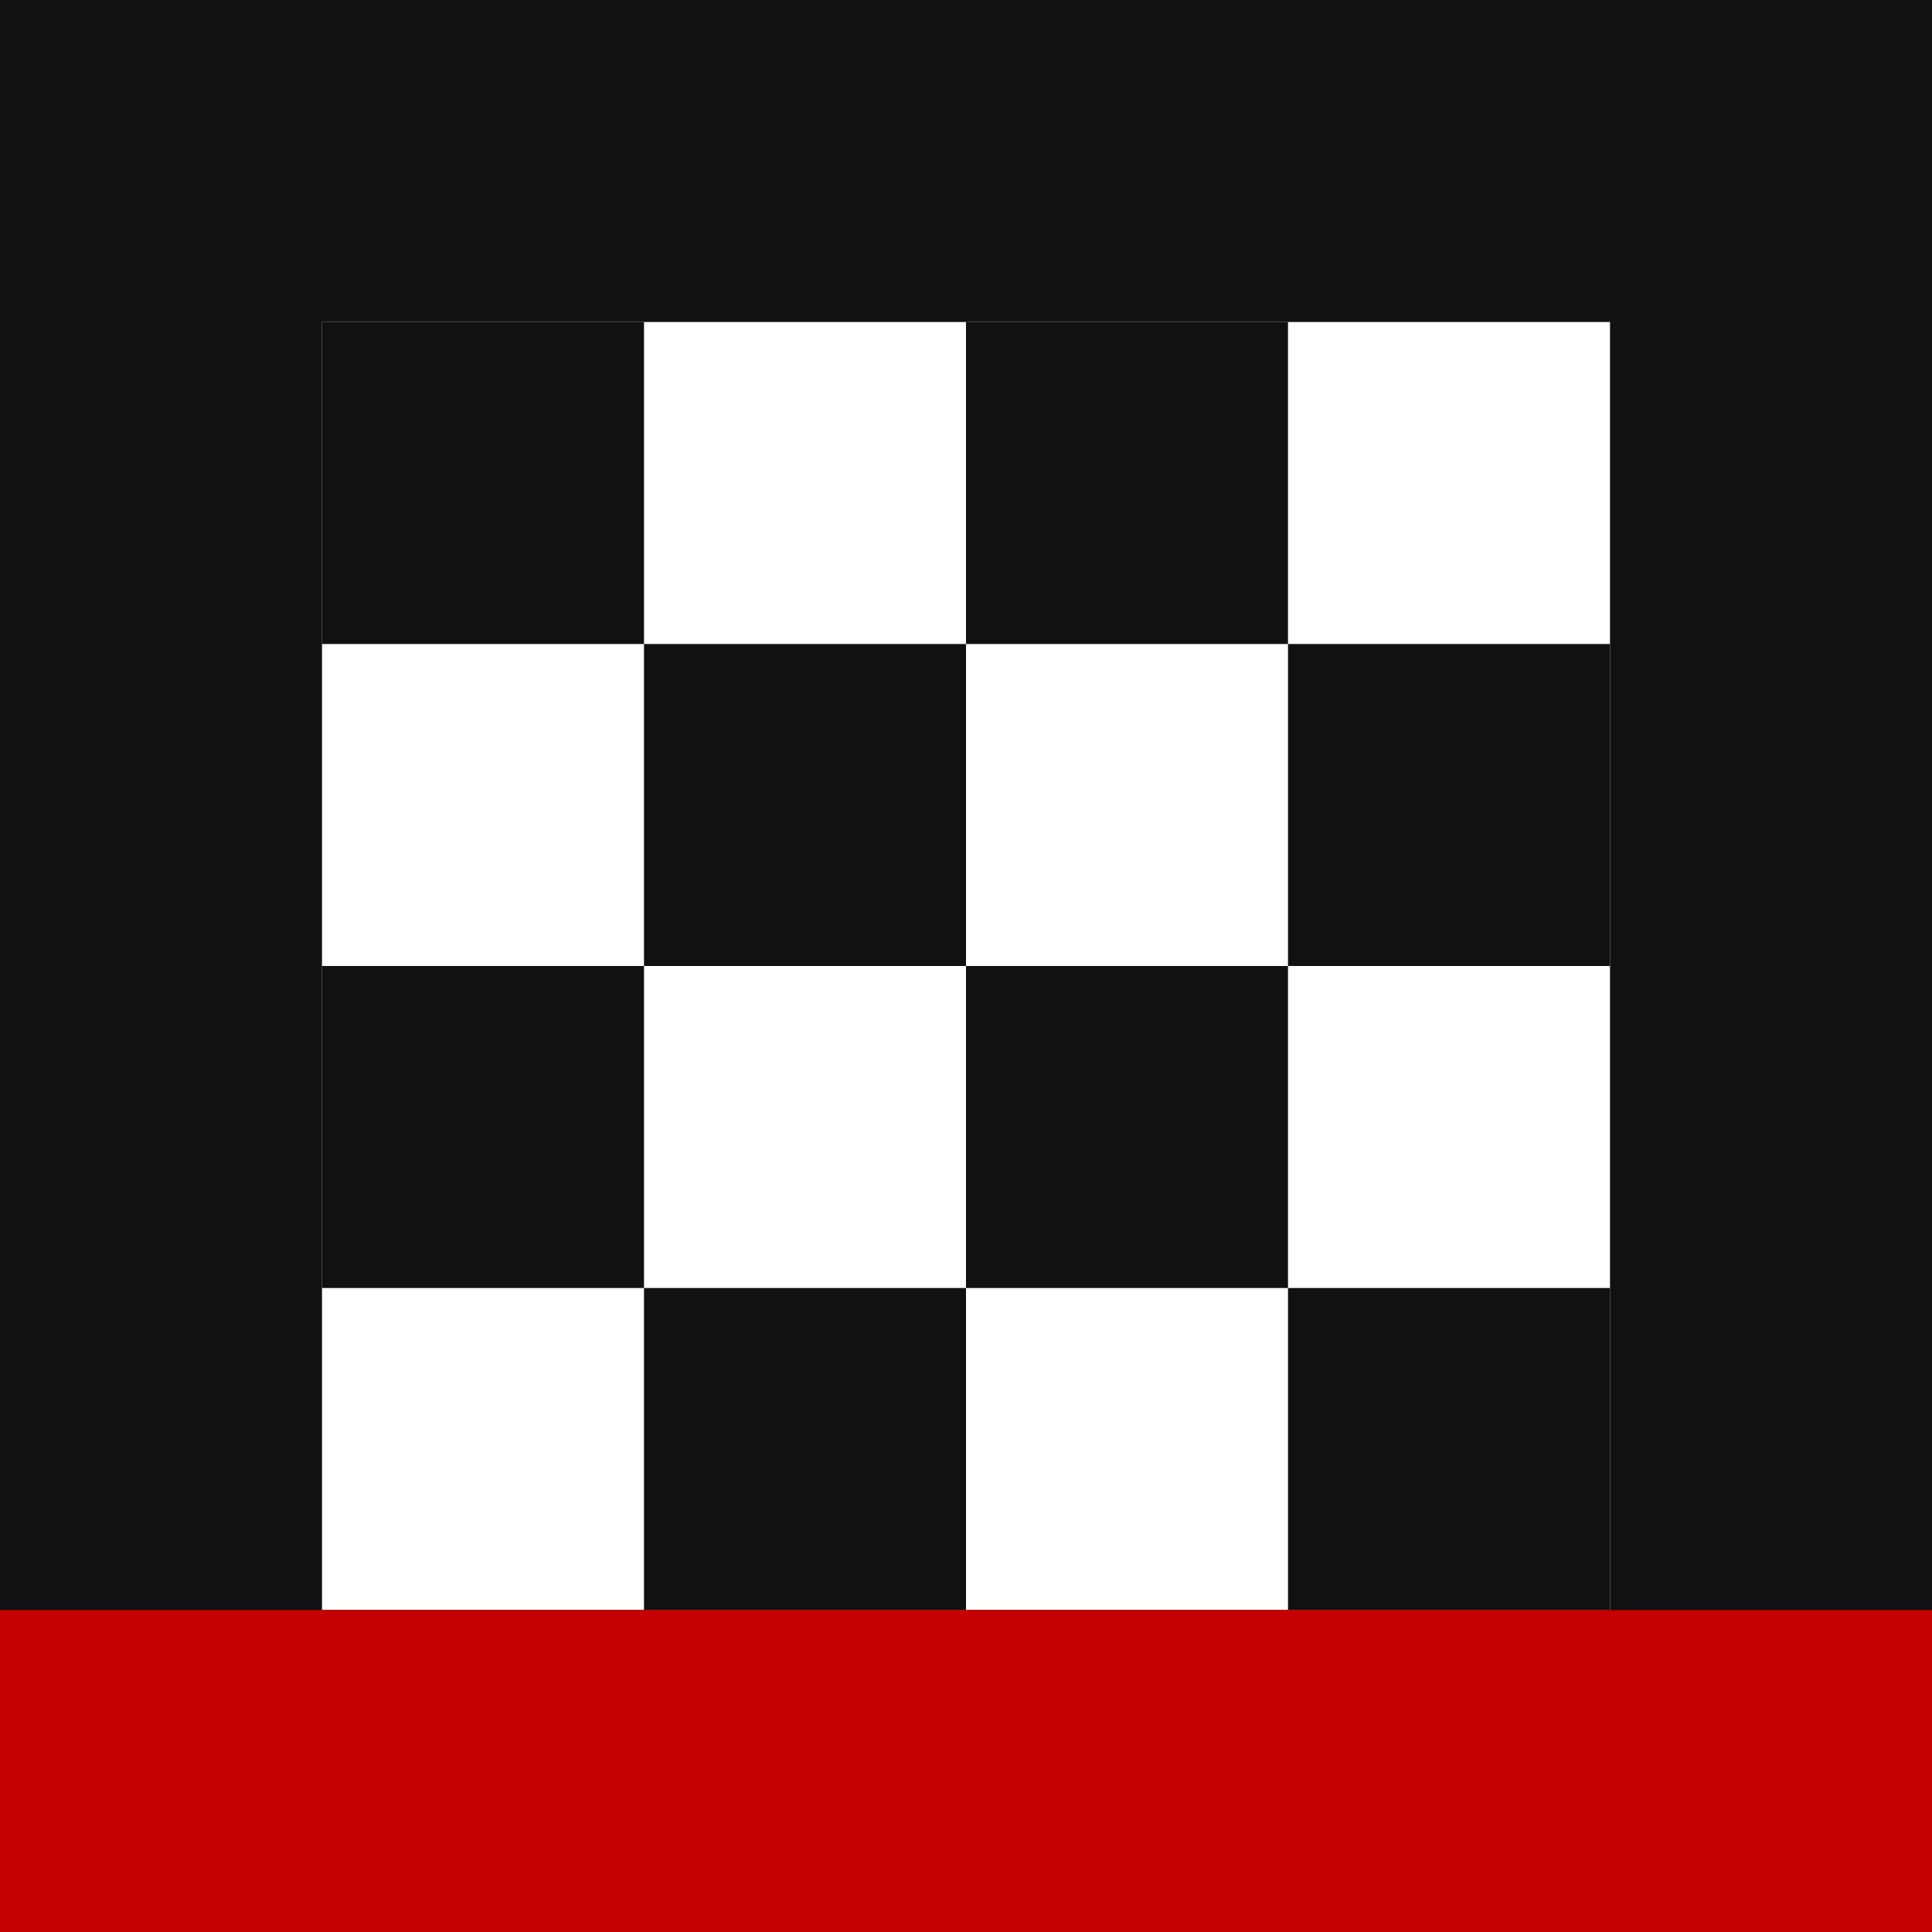
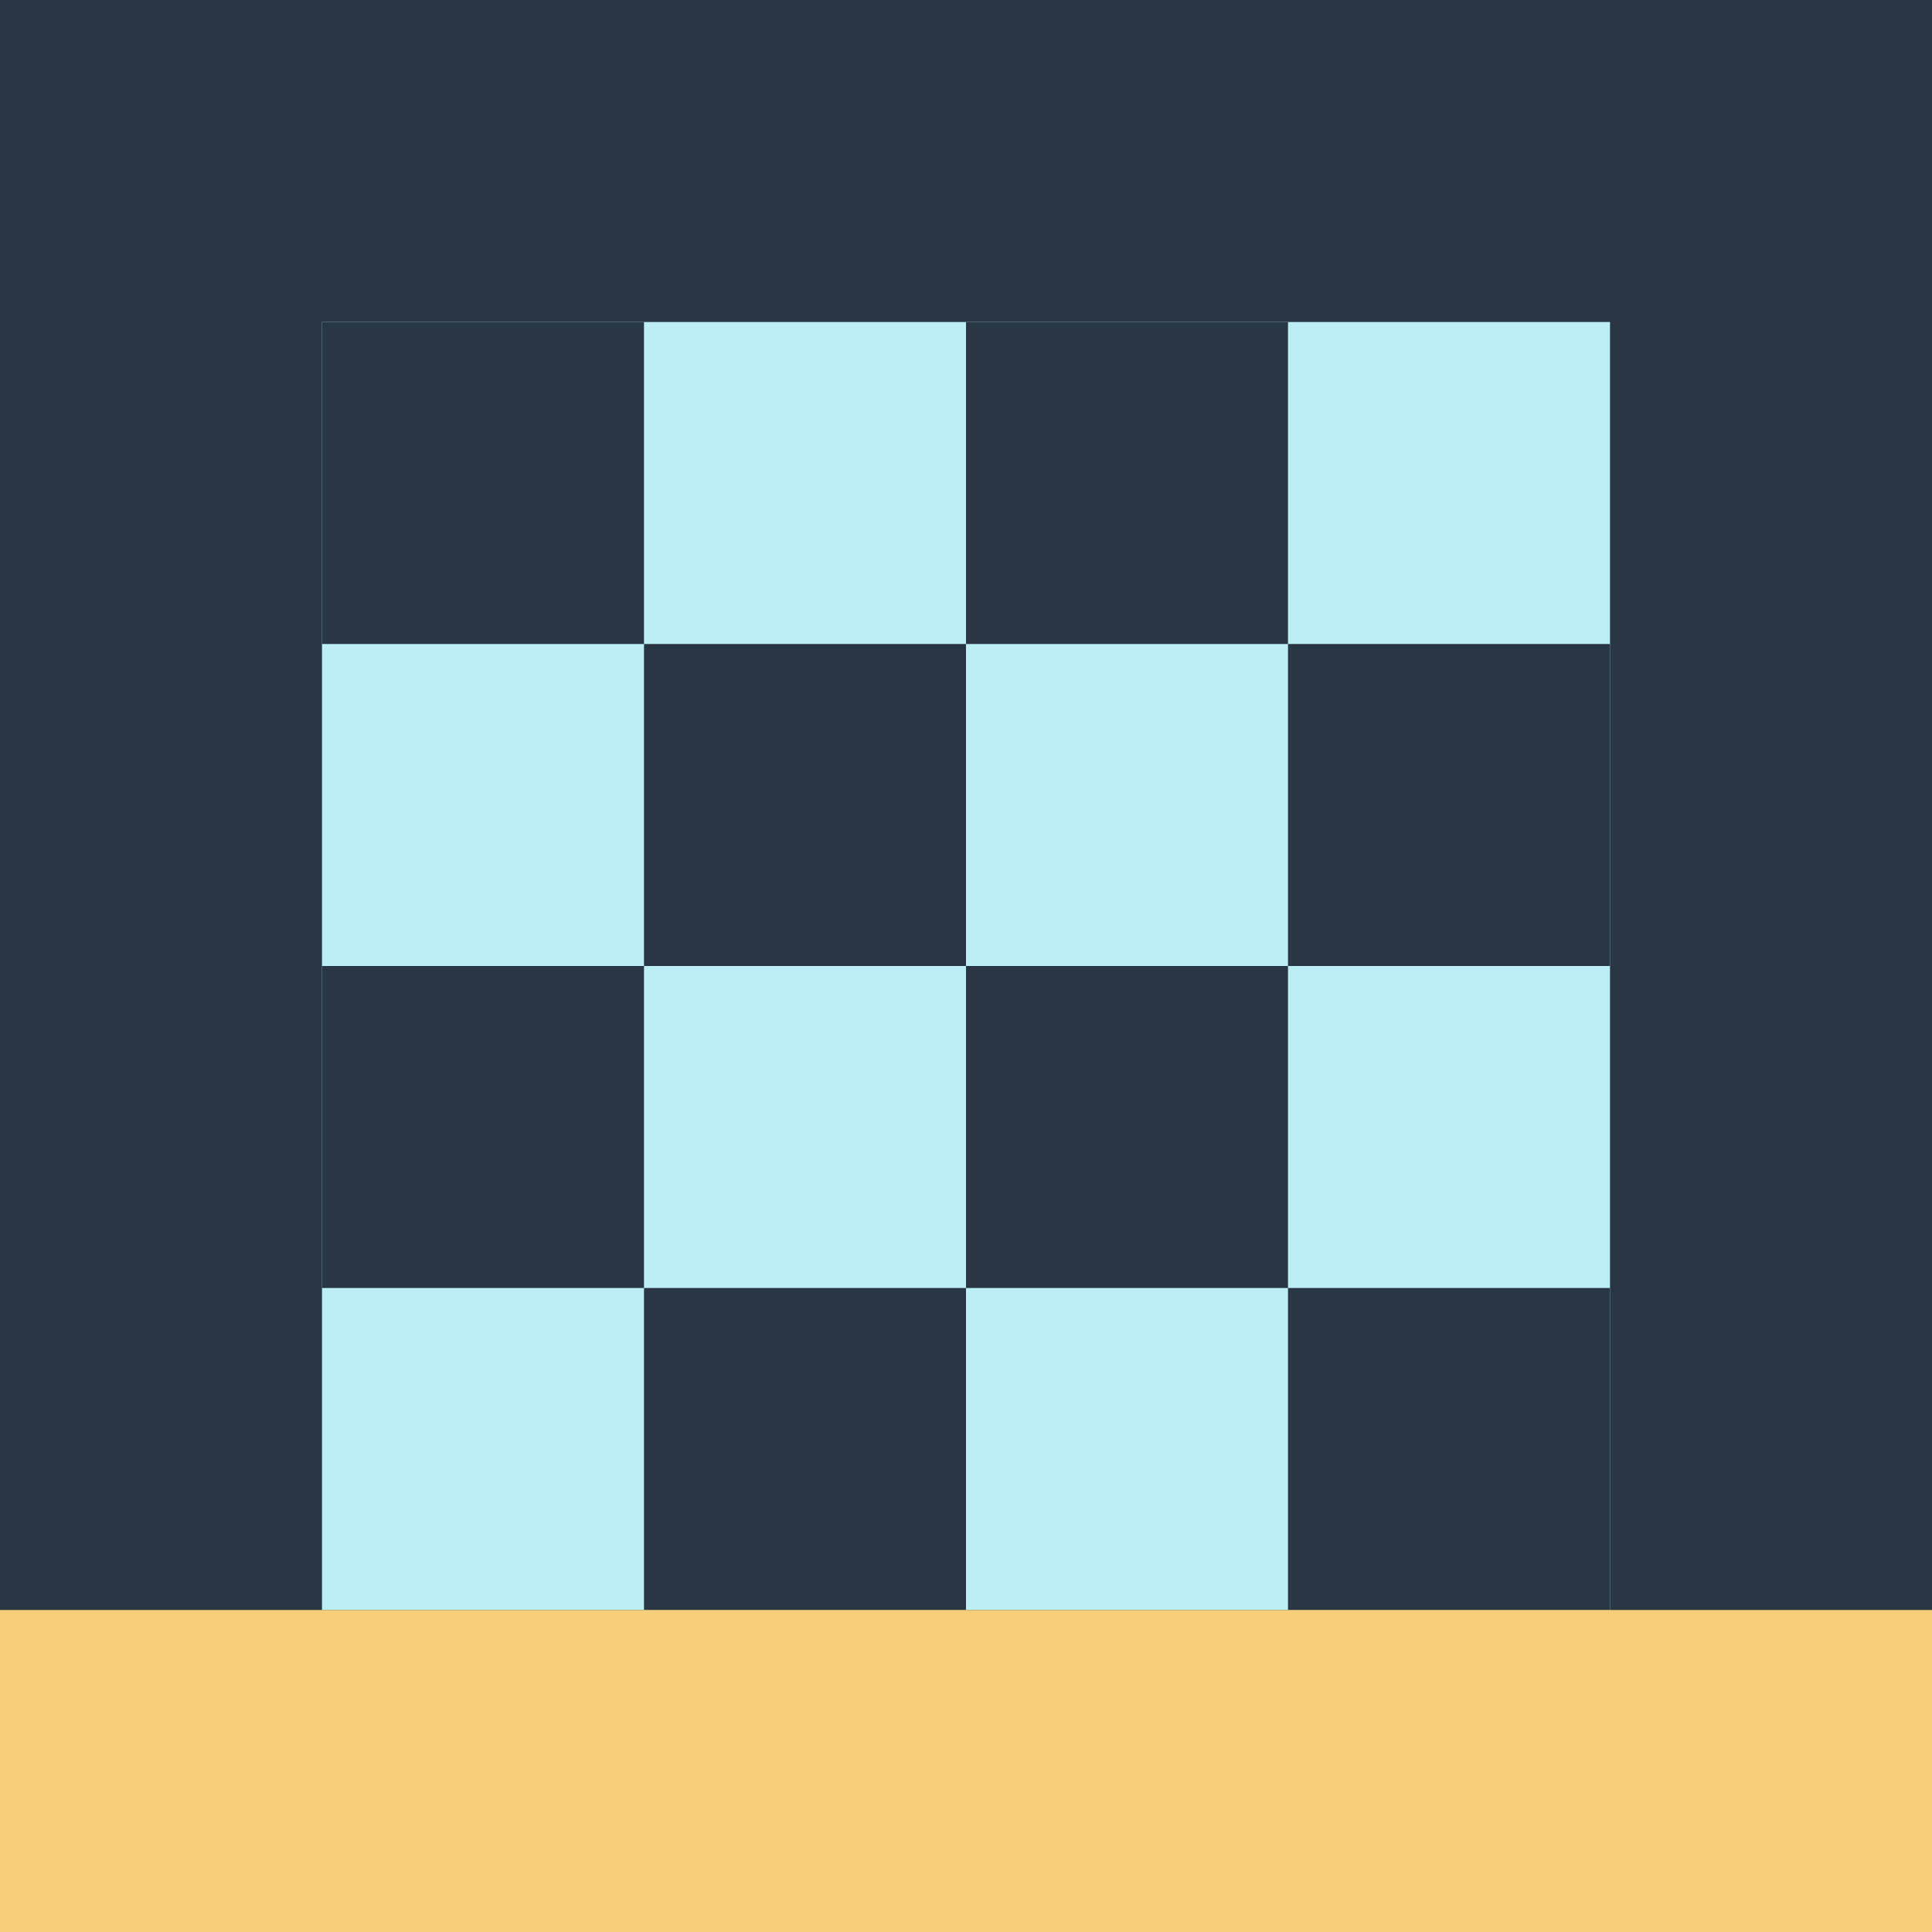
<svg xmlns="http://www.w3.org/2000/svg" viewBox="0 0 180 180">
-   <rect width="180" height="180" fill="#111" />
-   <rect x="30" y="30" width="120" height="120" fill="#fff" />
-   <g fill="#111">
+   <rect width="180" height="180" fill="#293744" />
+   <rect x="30" y="30" width="120" height="120" fill="#bceff5" />
+   <g fill="#293744">
    <rect x="30" y="30" width="30" height="30" />
    <rect x="90" y="30" width="30" height="30" />
    <rect x="60" y="60" width="30" height="30" />
    <rect x="120" y="60" width="30" height="30" />
    <rect x="30" y="90" width="30" height="30" />
    <rect x="90" y="90" width="30" height="30" />
    <rect x="60" y="120" width="30" height="30" />
    <rect x="120" y="120" width="30" height="30" />
  </g>
-   <rect y="150" width="180" height="30" fill="#c40000" />
+   <rect y="150" width="180" height="30" fill="#f7ce79" />
</svg>
